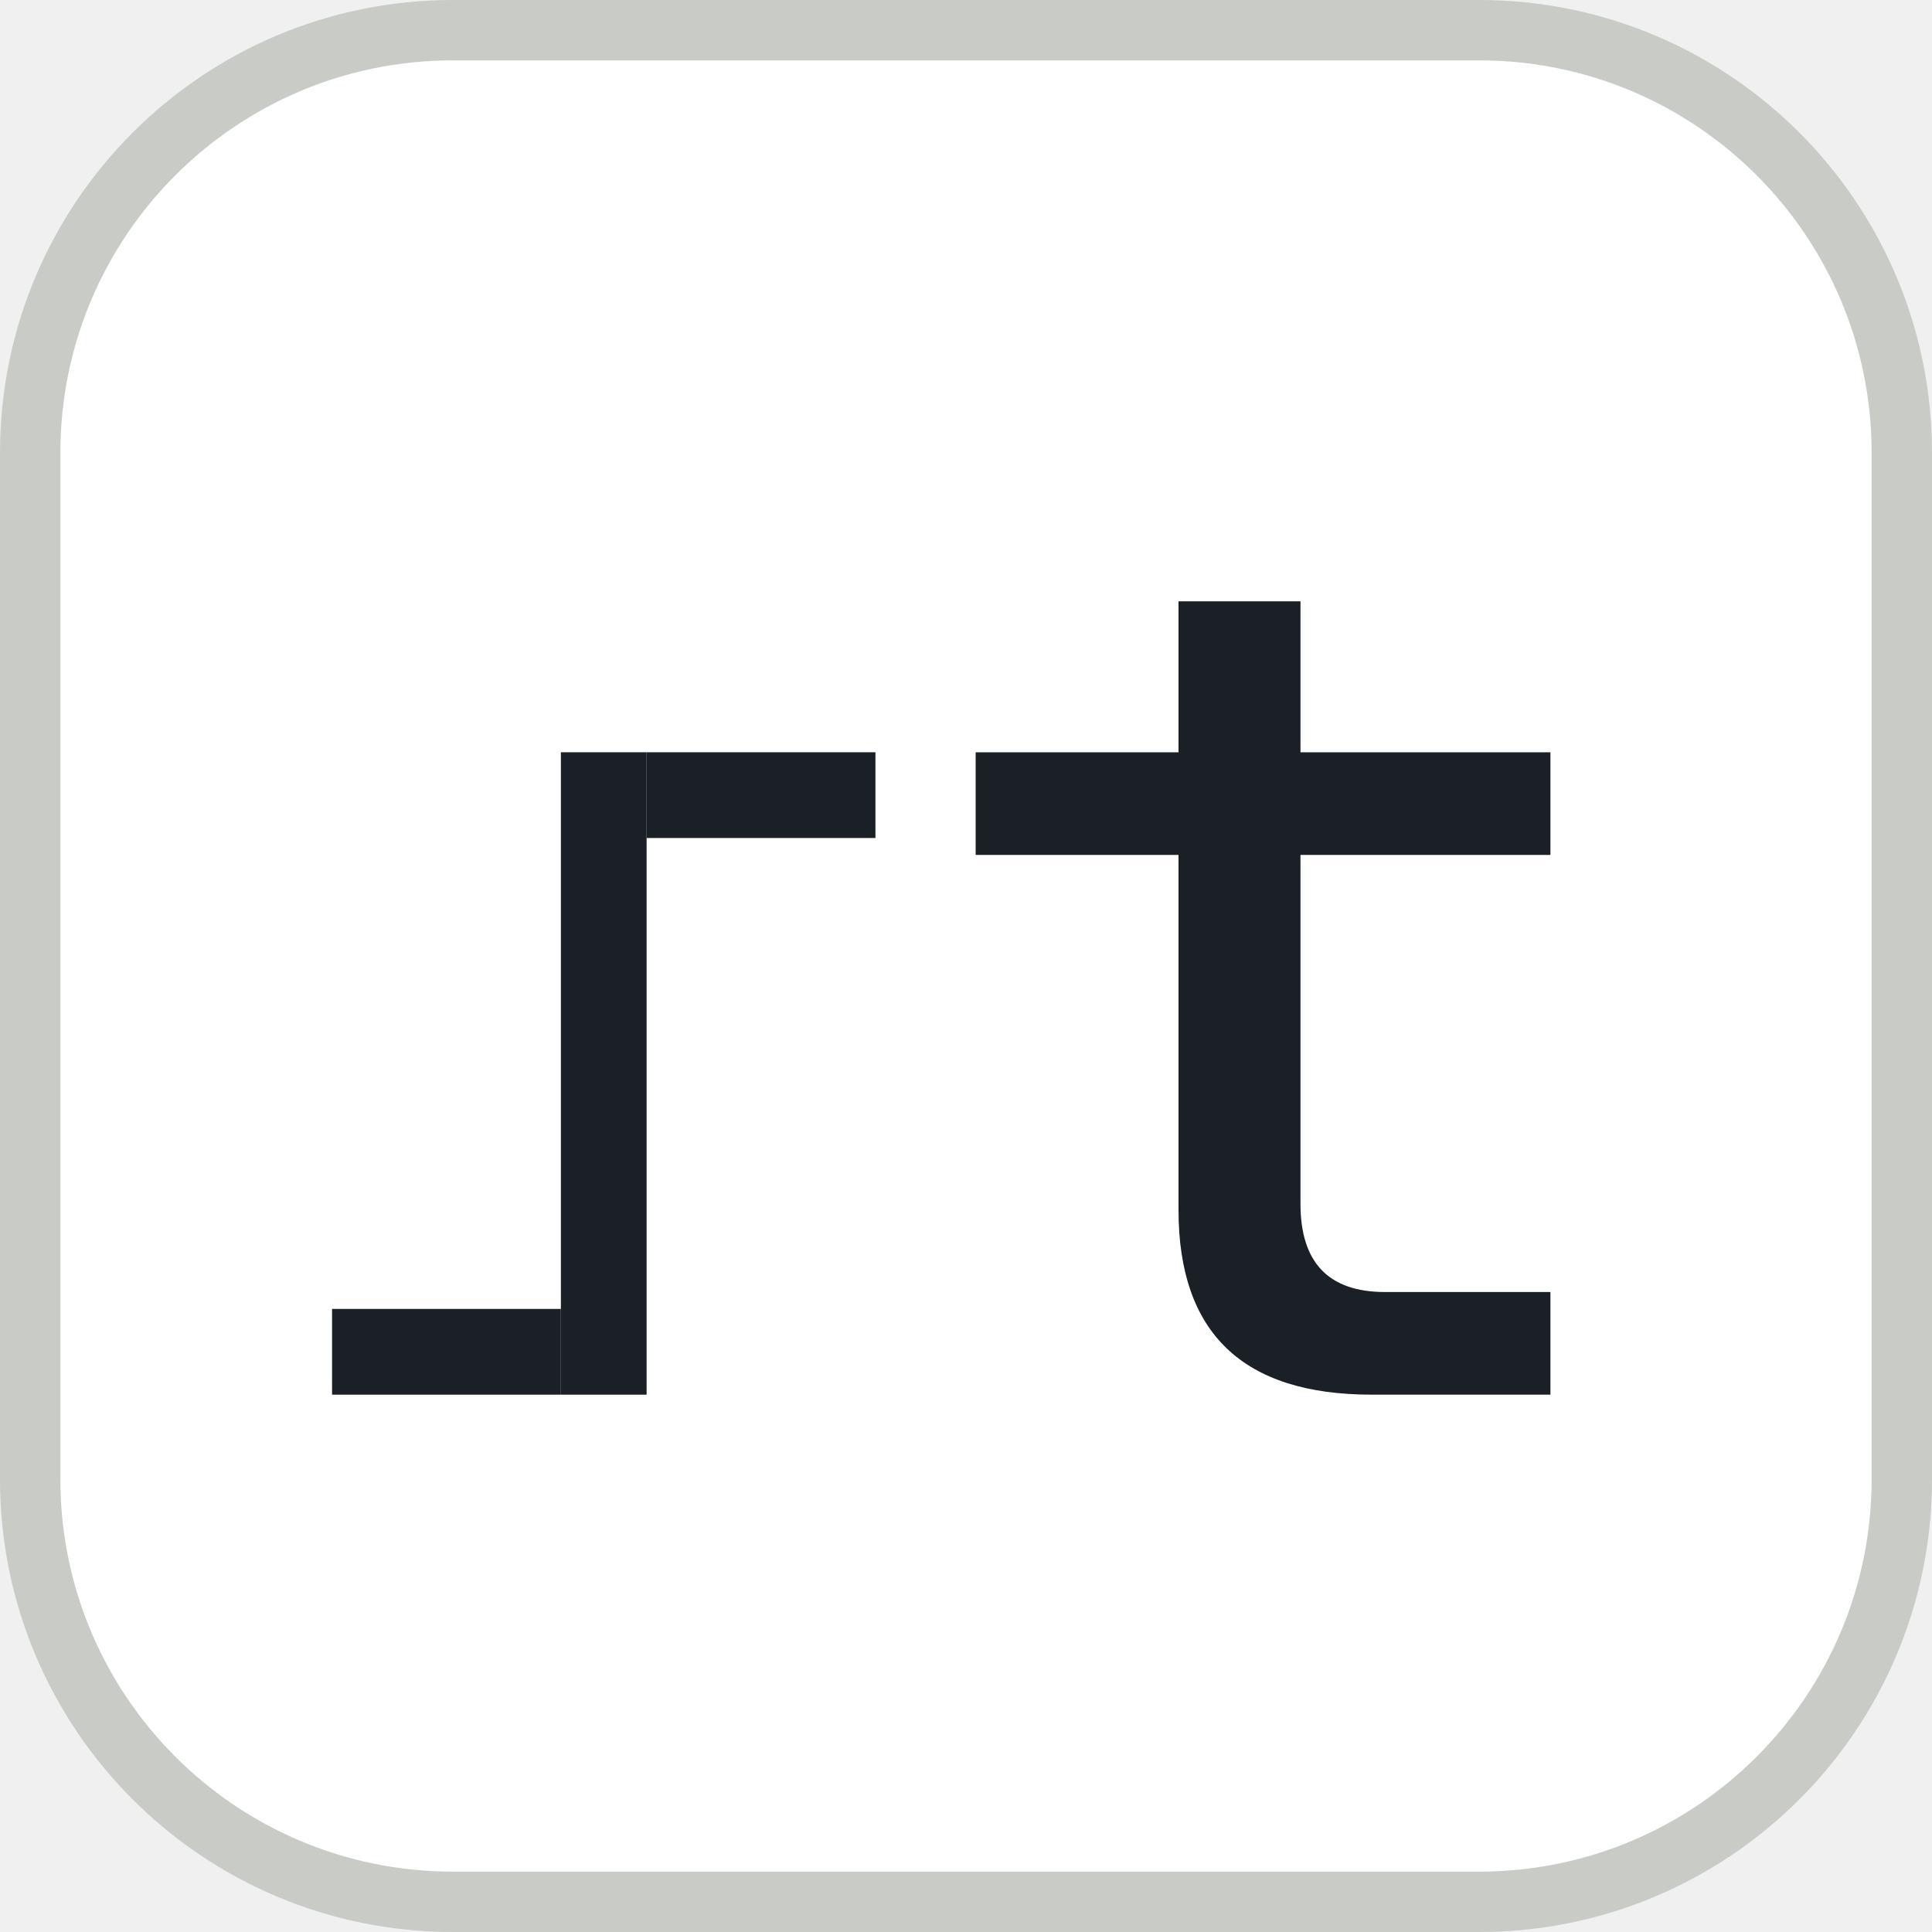
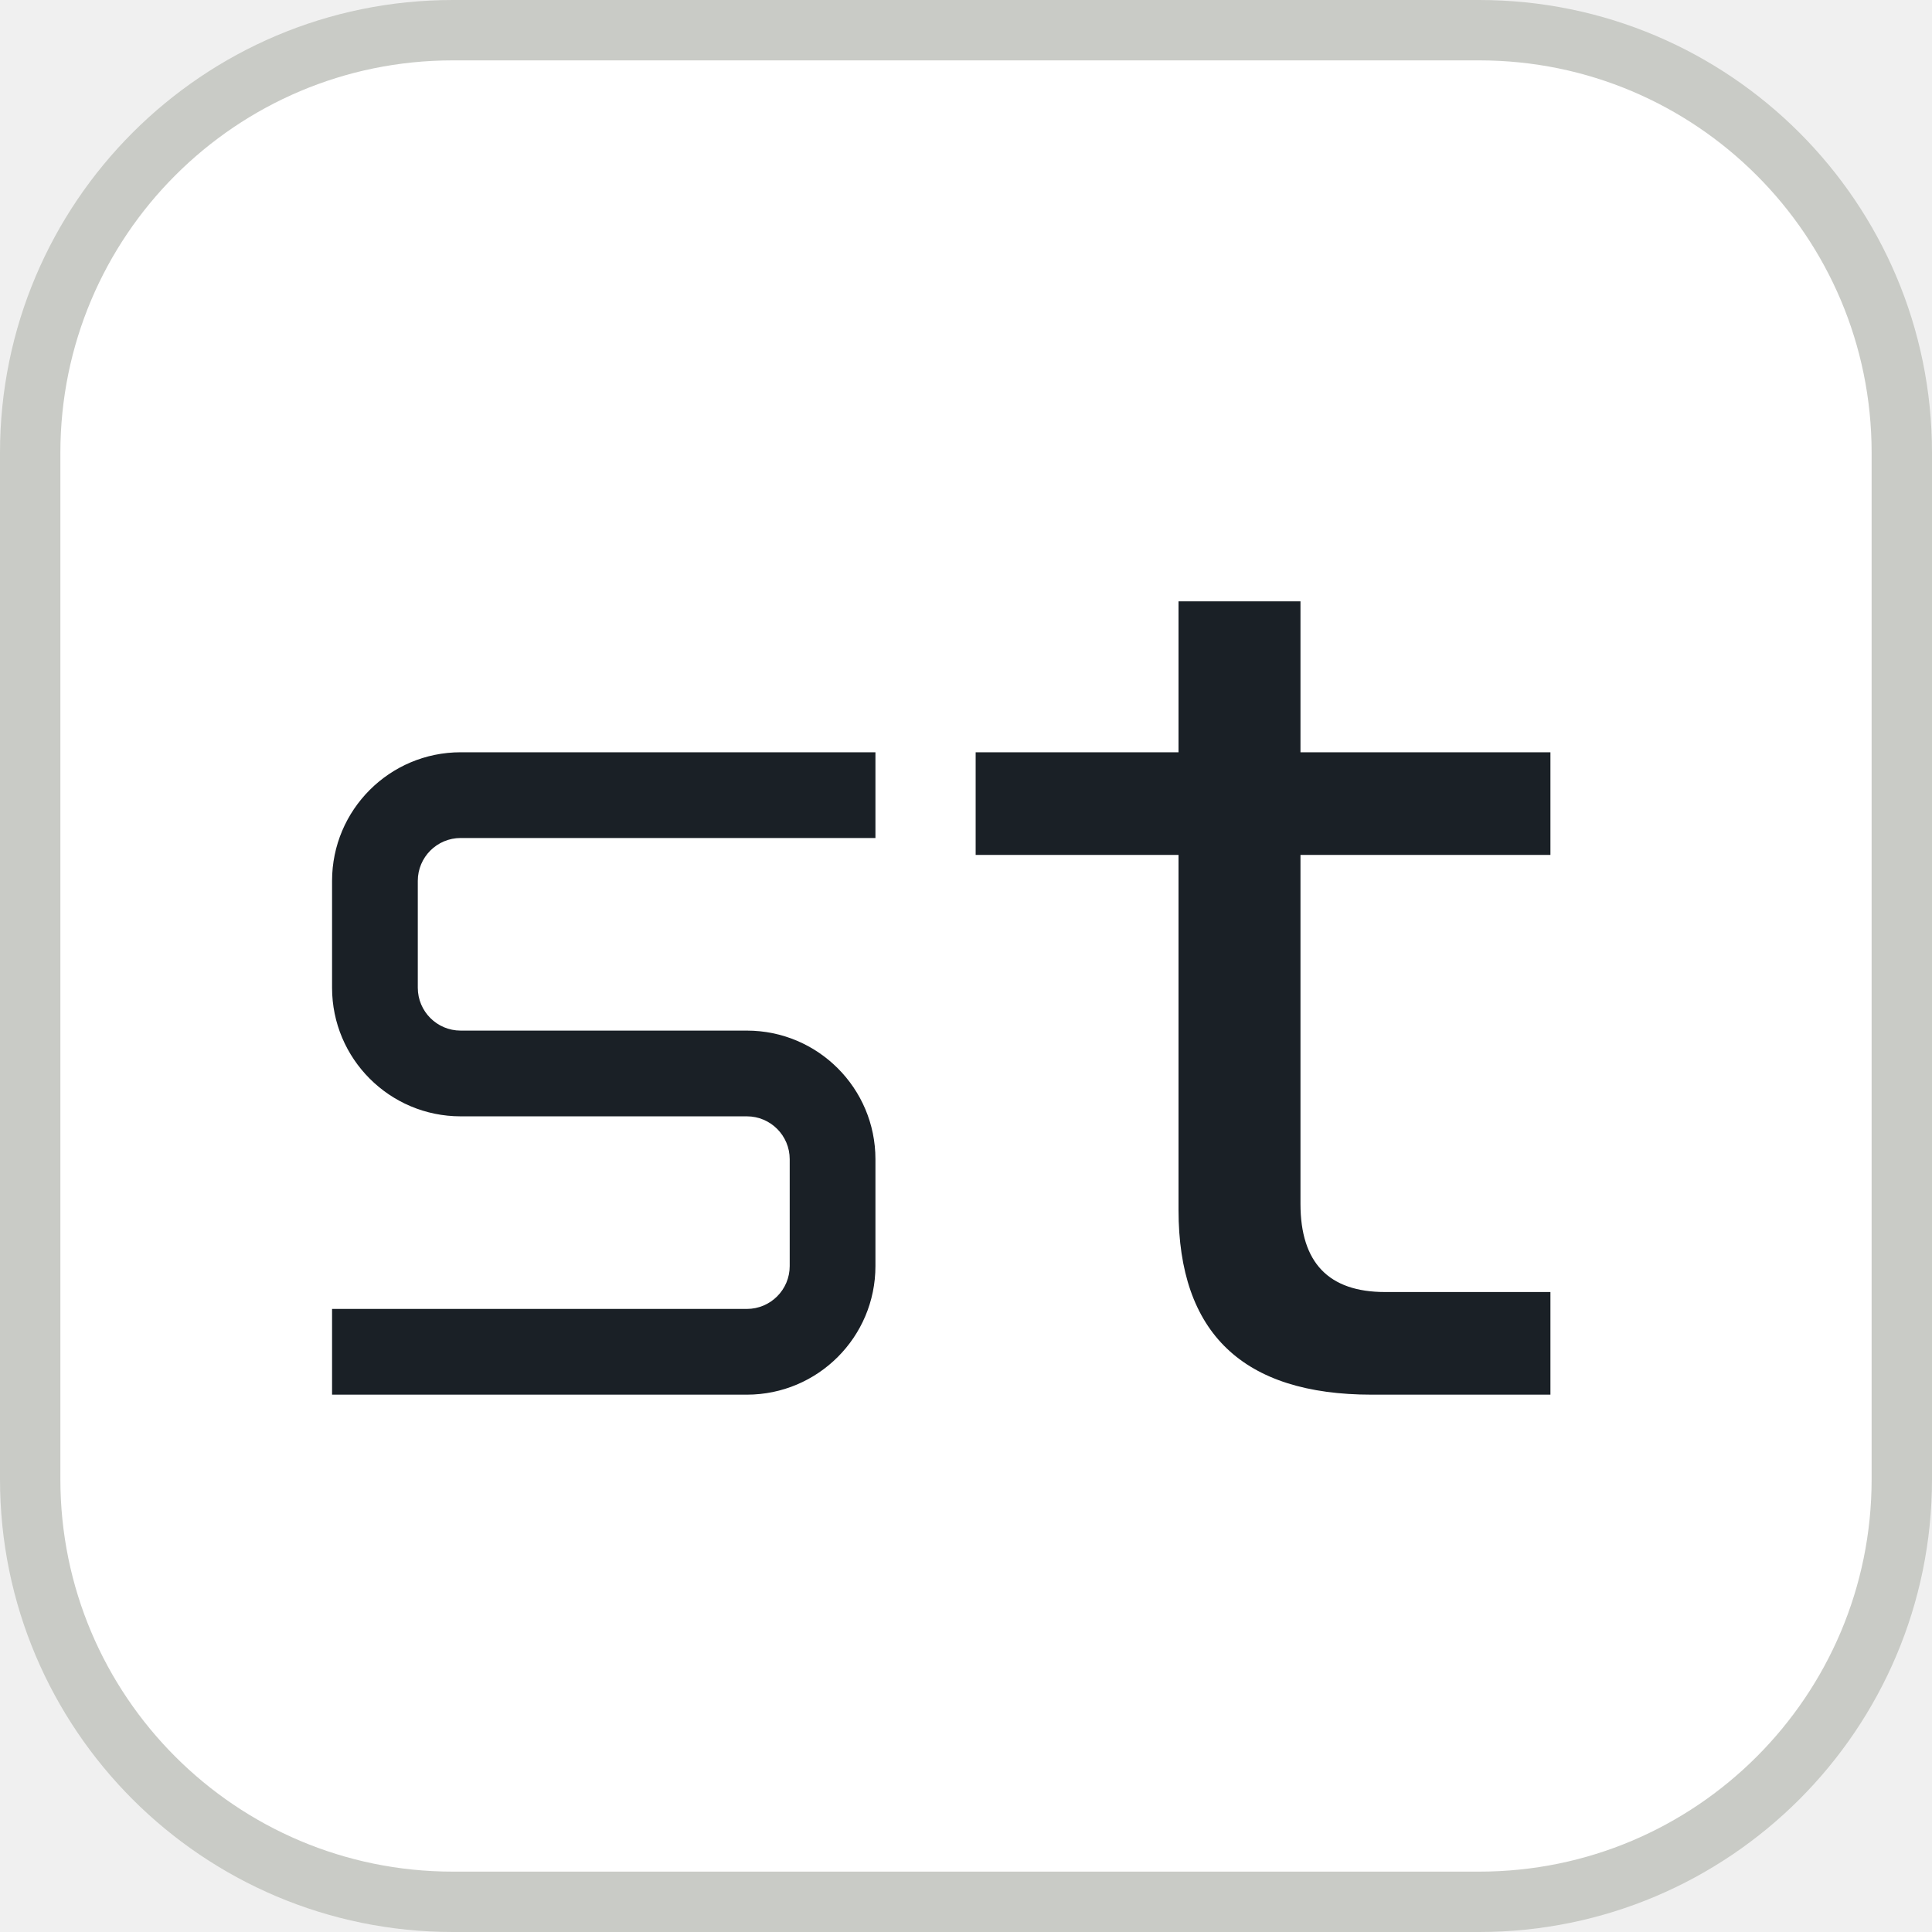
- <svg xmlns="http://www.w3.org/2000/svg" viewBox="0 0 16 16" width="32" height="32" role="img" aria-label="stackra st tile, 32px">
+ <svg xmlns="http://www.w3.org/2000/svg" viewBox="0 0 16 16" width="64" height="64" role="img" aria-label="Stackra" data-status="APPROVED">
  <rect x="0.25" y="0.25" width="15.5" height="15.5" rx="3.5" fill="#FFFFFF" stroke="#C9CBC6" stroke-width="0.5" />
-   <g fill="#1A2026">
-     <rect x="4.645" y="6.23" width="0.71" height="5.32" />
-     <rect x="5.355" y="6.23" width="1.895" height="0.71" />
-     <rect x="2.75" y="10.84" width="1.895" height="0.71" />
-     <path d="M12.84 11.55L11.36 11.55Q9.76 11.55 9.76 10.02L9.76 10.02L9.76 7.08L8.08 7.08L8.08 6.23L9.76 6.23L9.76 4.98L10.77 4.98L10.77 6.23L12.84 6.23L12.84 7.08L10.77 7.08L10.77 9.97Q10.77 10.7 11.47 10.7L11.47 10.7L12.84 10.7L12.84 11.55" />
-   </g>
+   <path fill="#1A2026" d="M7.25 6.23L3.815 6.23C3.227 6.23 2.75 6.707 2.75 7.295L2.75 8.18C2.75 8.768 3.227 9.245 3.815 9.245L6.185 9.245C6.381 9.245 6.54 9.404 6.54 9.6L6.54 10.485C6.54 10.681 6.381 10.84 6.185 10.84L2.75 10.84L2.75 11.55L6.185 11.55C6.773 11.55 7.25 11.073 7.25 10.485L7.25 9.6C7.25 9.012 6.773 8.535 6.185 8.535L3.815 8.535C3.619 8.535 3.46 8.376 3.46 8.18L3.46 7.295C3.46 7.099 3.619 6.94 3.815 6.94L7.25 6.94ZM11.36 11.55Q9.76 11.55 9.76 10.02L9.76 7.08L8.08 7.08L8.08 6.23L9.76 6.23L9.76 4.98L10.77 4.98L10.77 6.23L12.84 6.23L12.84 7.08L10.77 7.08L10.77 9.97Q10.77 10.7 11.47 10.7L12.84 10.7L12.84 11.55Z" />
</svg>
